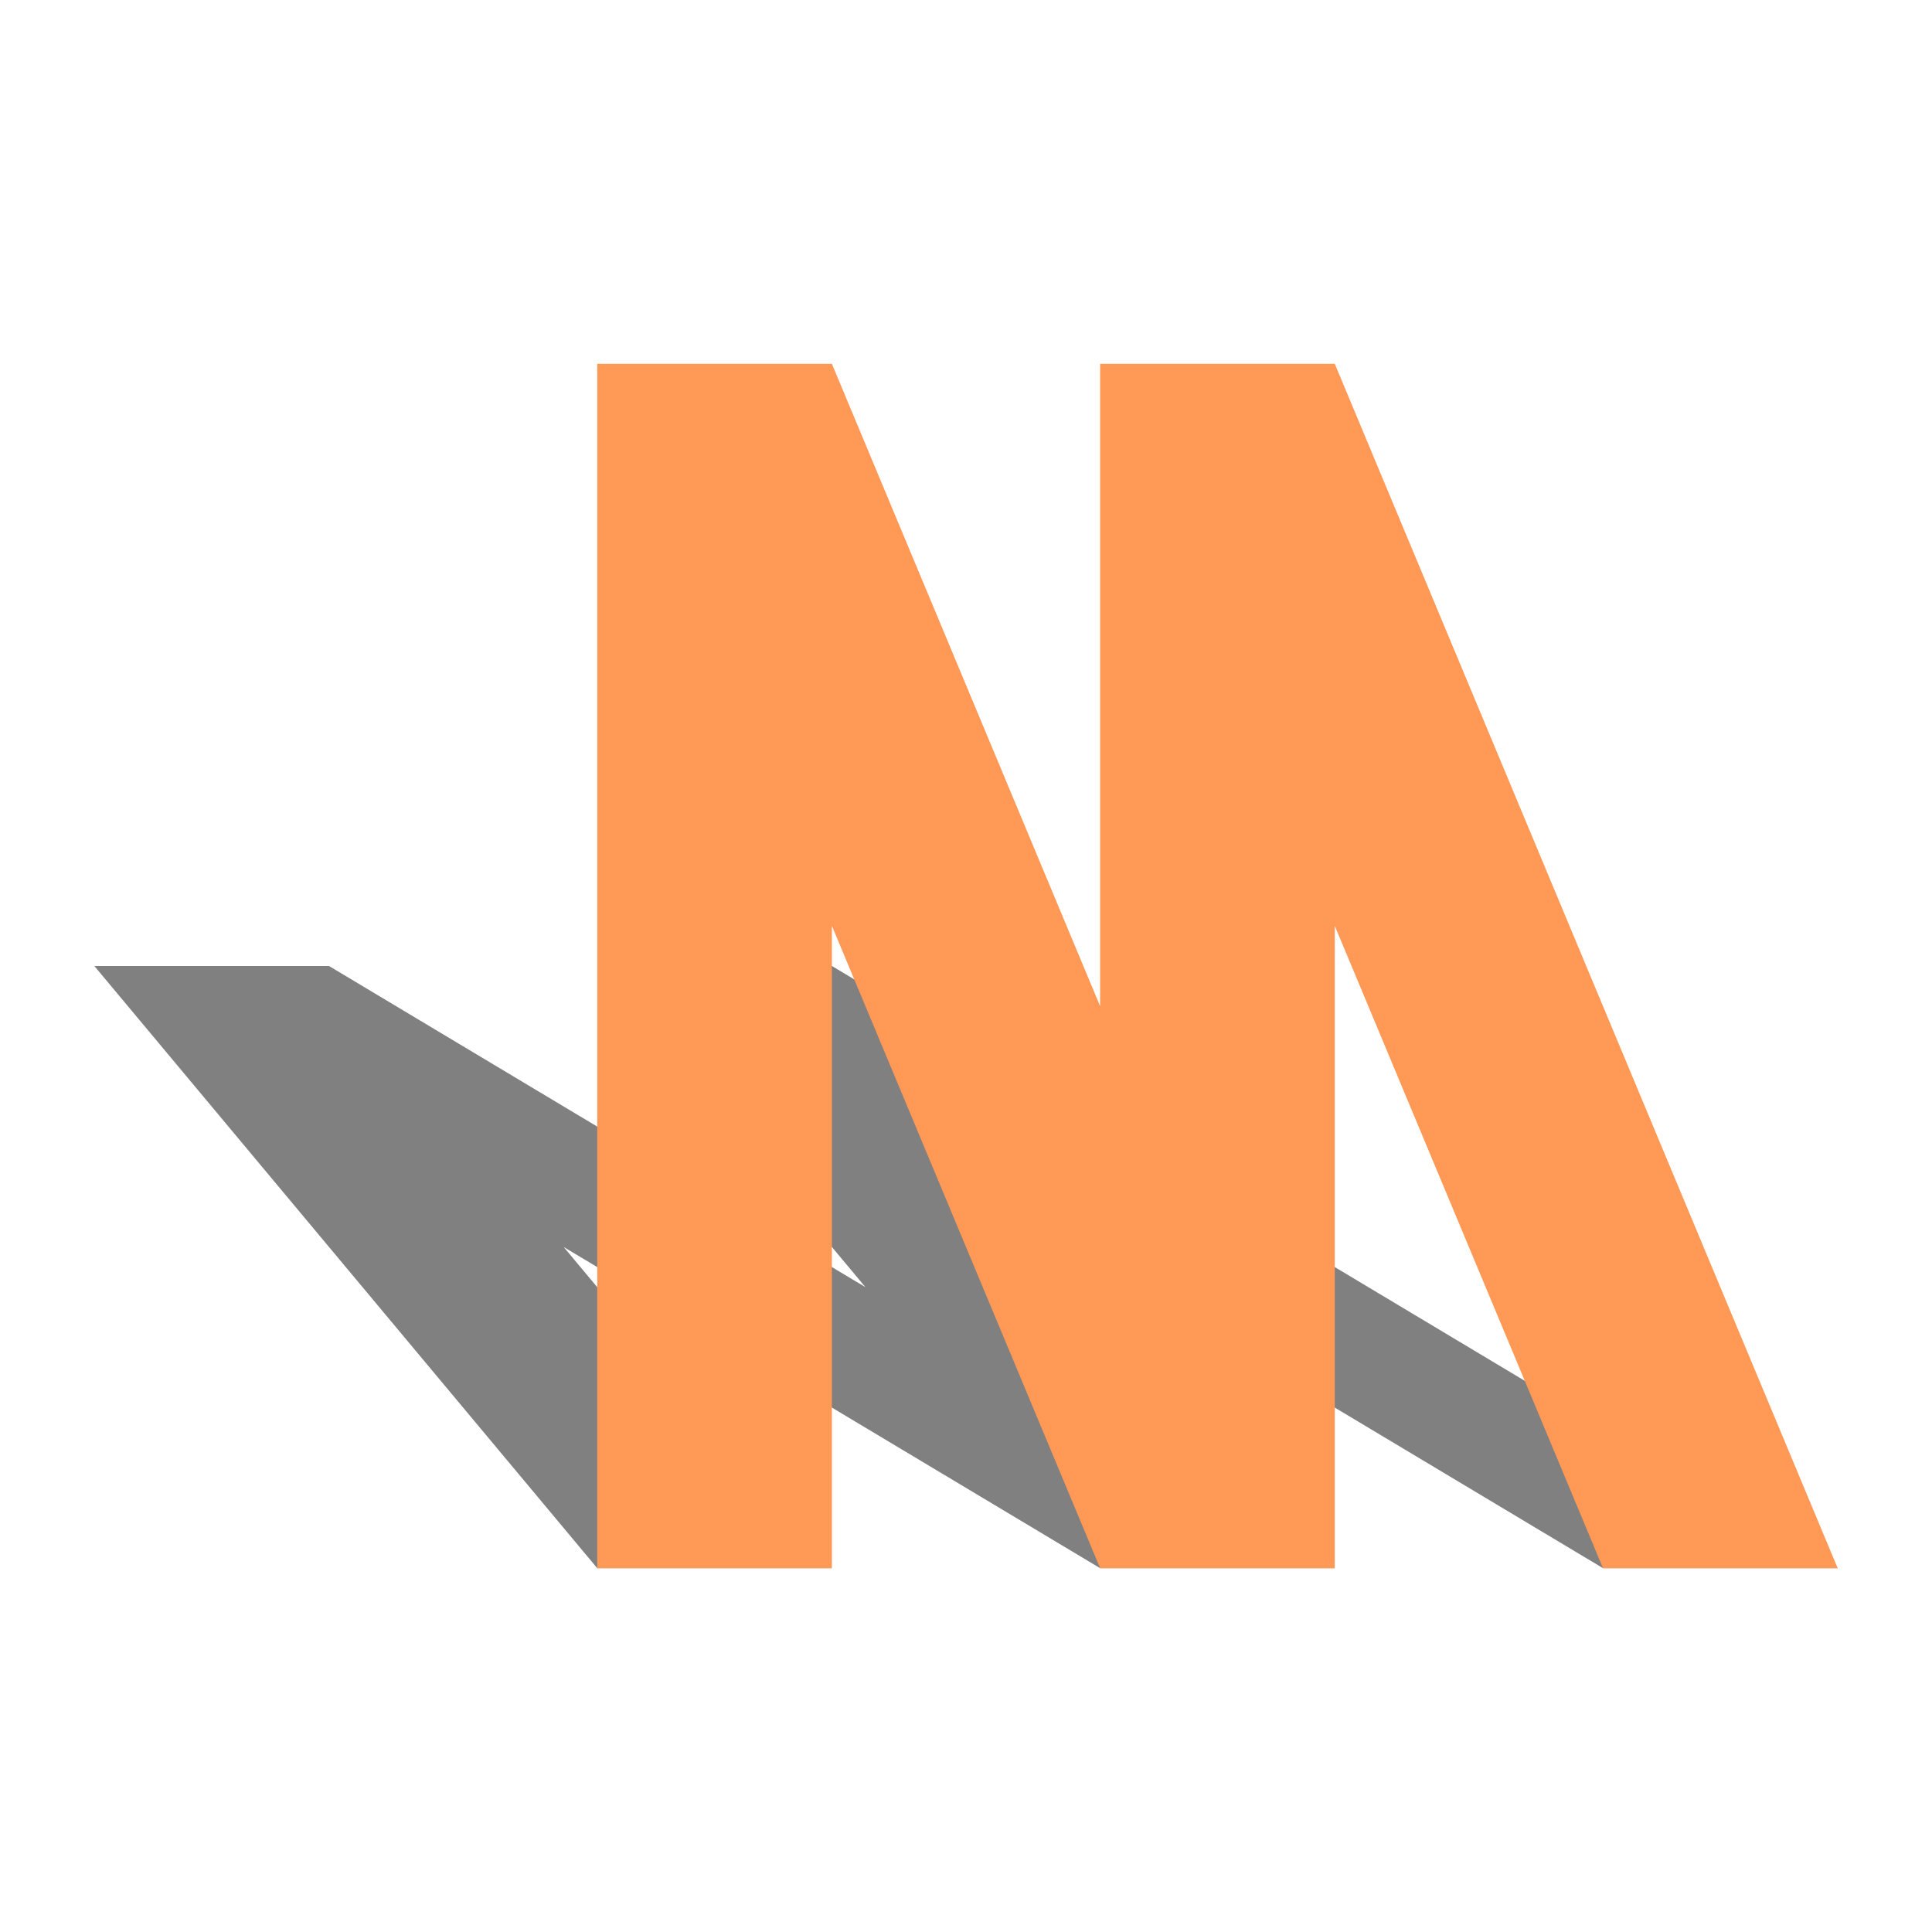
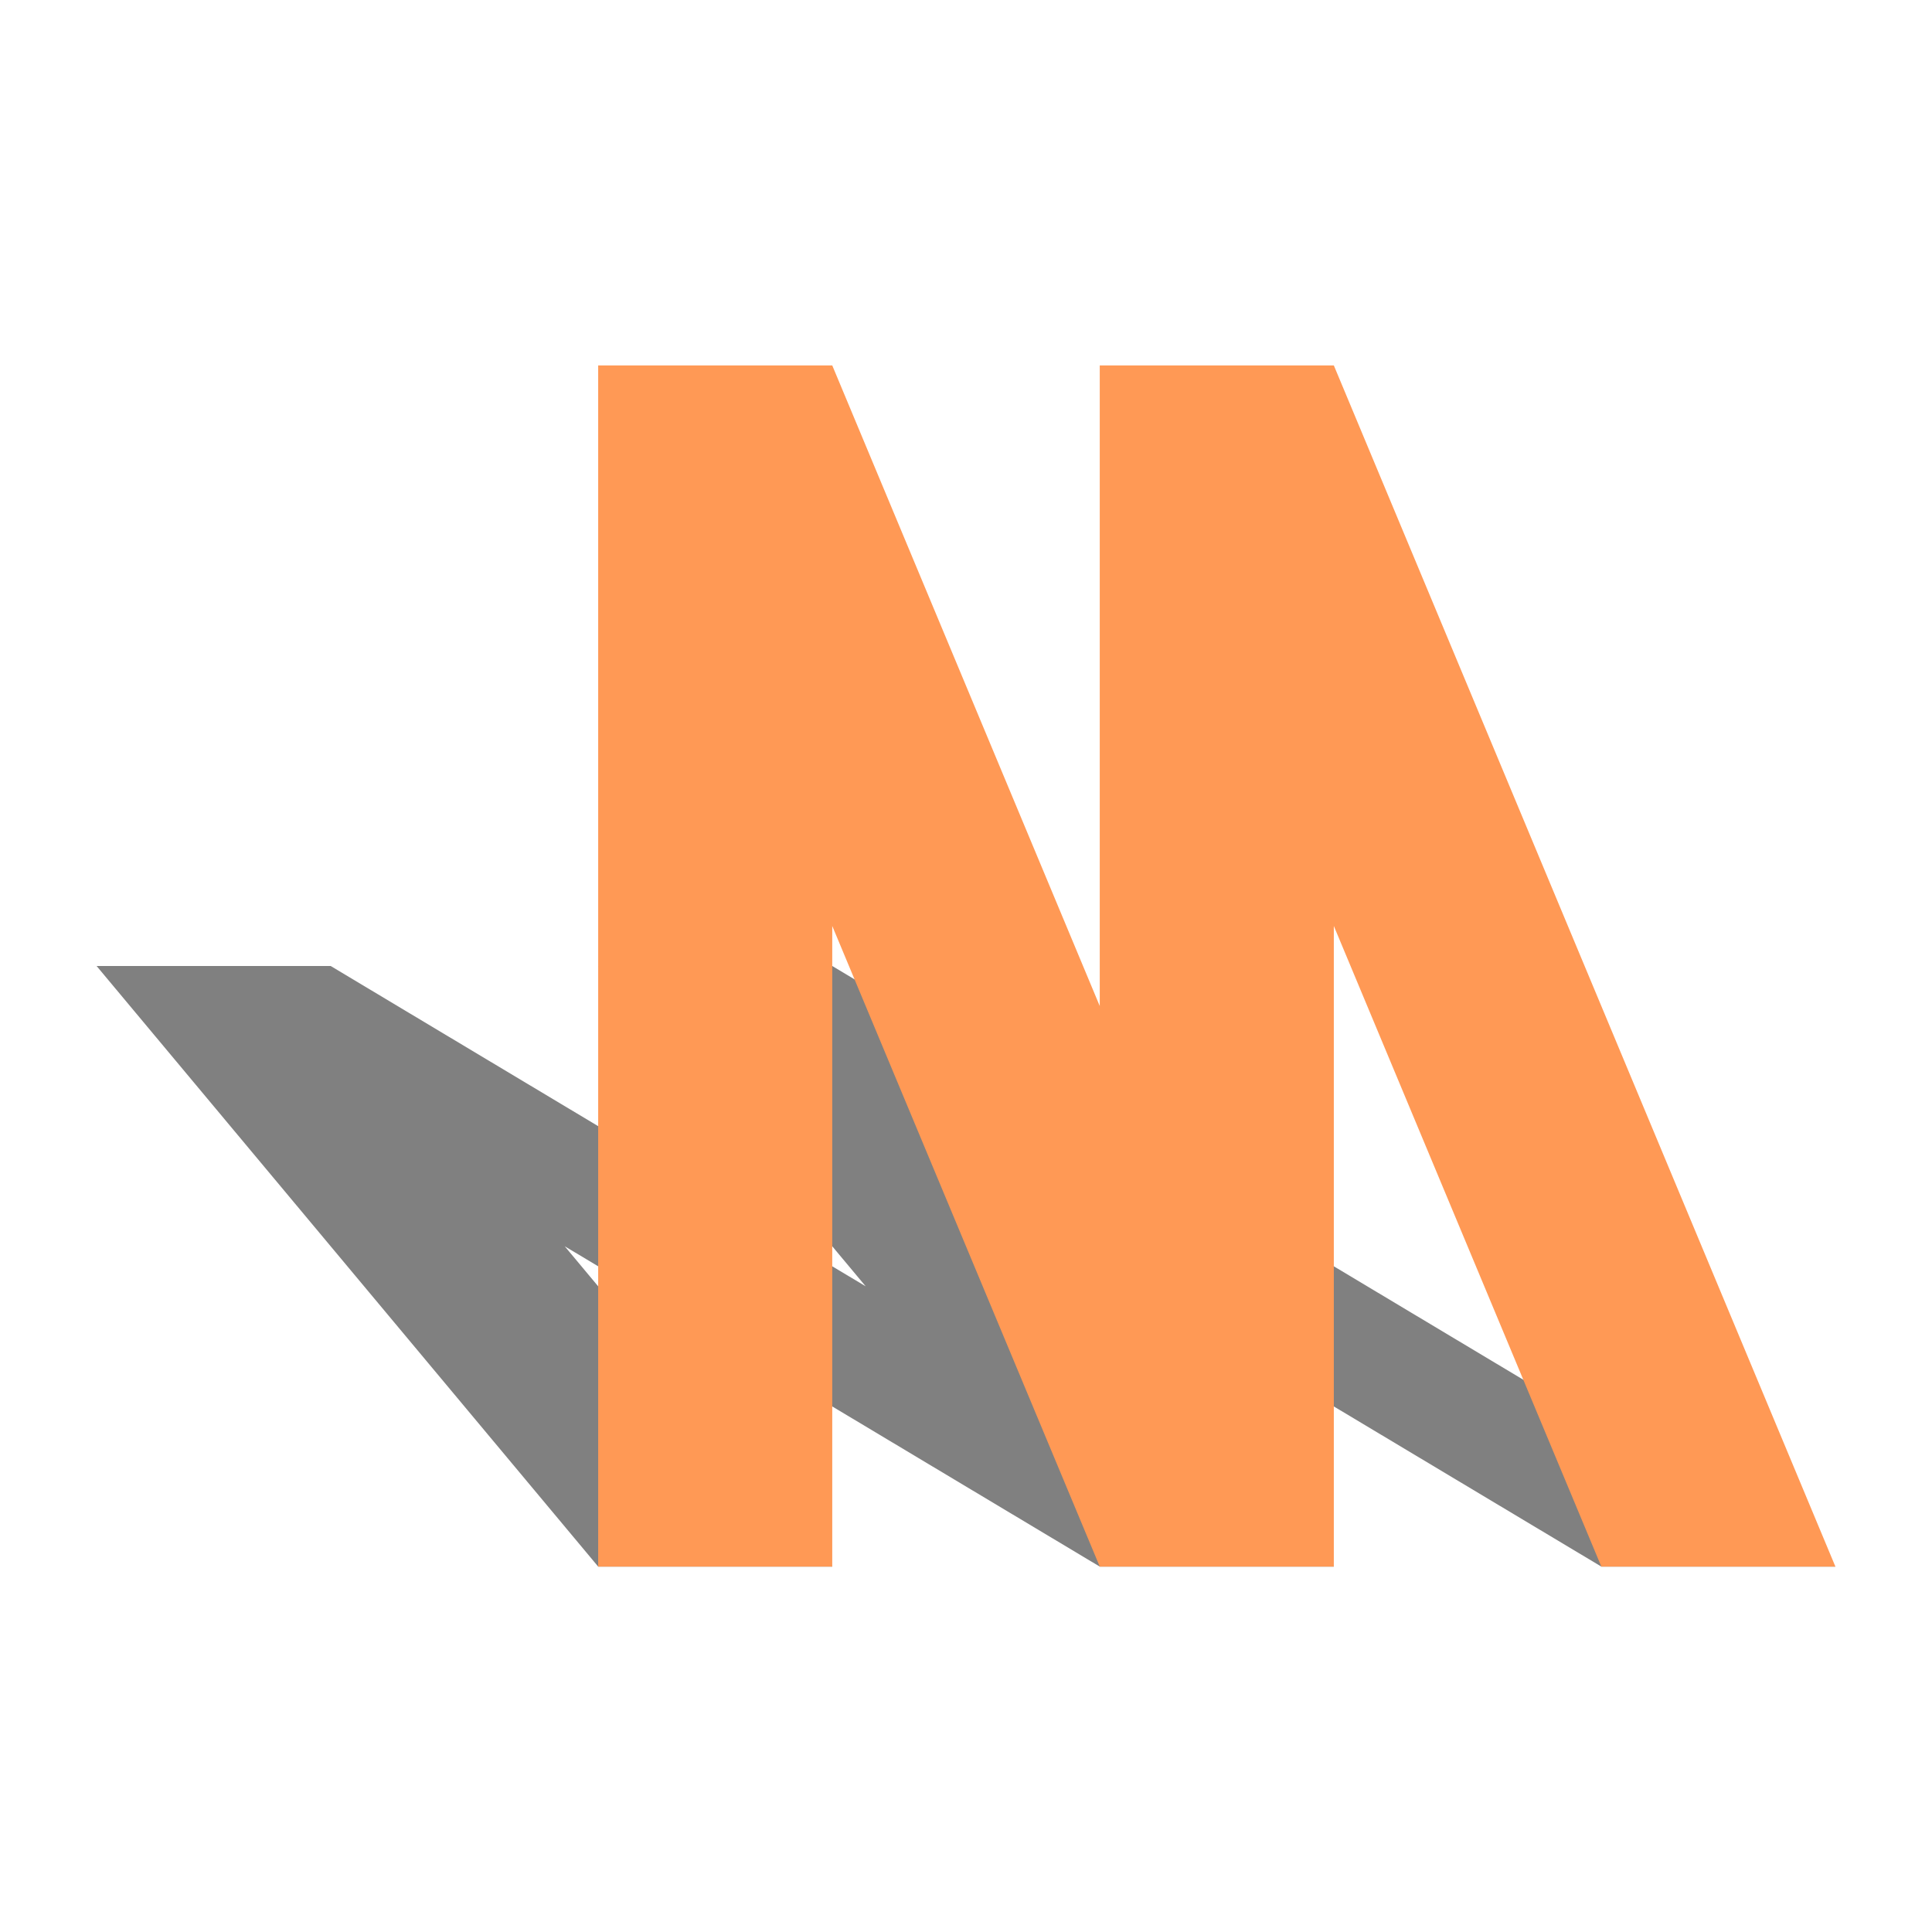
- <svg xmlns="http://www.w3.org/2000/svg" width="1024" height="1024" viewBox="0 0 1024 1024" version="1.1" id="svg1">
+ <svg xmlns="http://www.w3.org/2000/svg" width="200" height="200" viewBox="0 0 200 200" version="1.1" id="svg1">
  <defs id="defs1" />
  <g id="layer1">
-     <g id="g12" transform="matrix(0.7978902,0,0,0.7978902,220.7916,113.0549)" style="stroke-width:1.253">
+     <g id="g12" transform="matrix(0.1554332,0,0,0.1554332,43.2711,22.28342)" style="stroke-width:1.253">
      <path id="rect9" style="fill:#808080;stroke:none;stroke-width:0.251" d="M -214.054,500 120,900 H 275.892 L 97.73,686.667 454.054,900 h 155.892 L 431.784,686.667 788.108,900 H 944 L 275.892,500 H 120 L 298.162,713.333 -58.162,500 Z" />
      <path id="path12" style="fill:#ff9955;stroke:none;stroke-width:0.251" d="M 120,100 V 900 H 275.892 V 473.334 L 454.054,900 h 155.892 V 473.334 L 788.108,900 H 944 L 609.946,100 H 454.054 V 526.666 L 275.892,100 Z" />
    </g>
  </g>
</svg>
